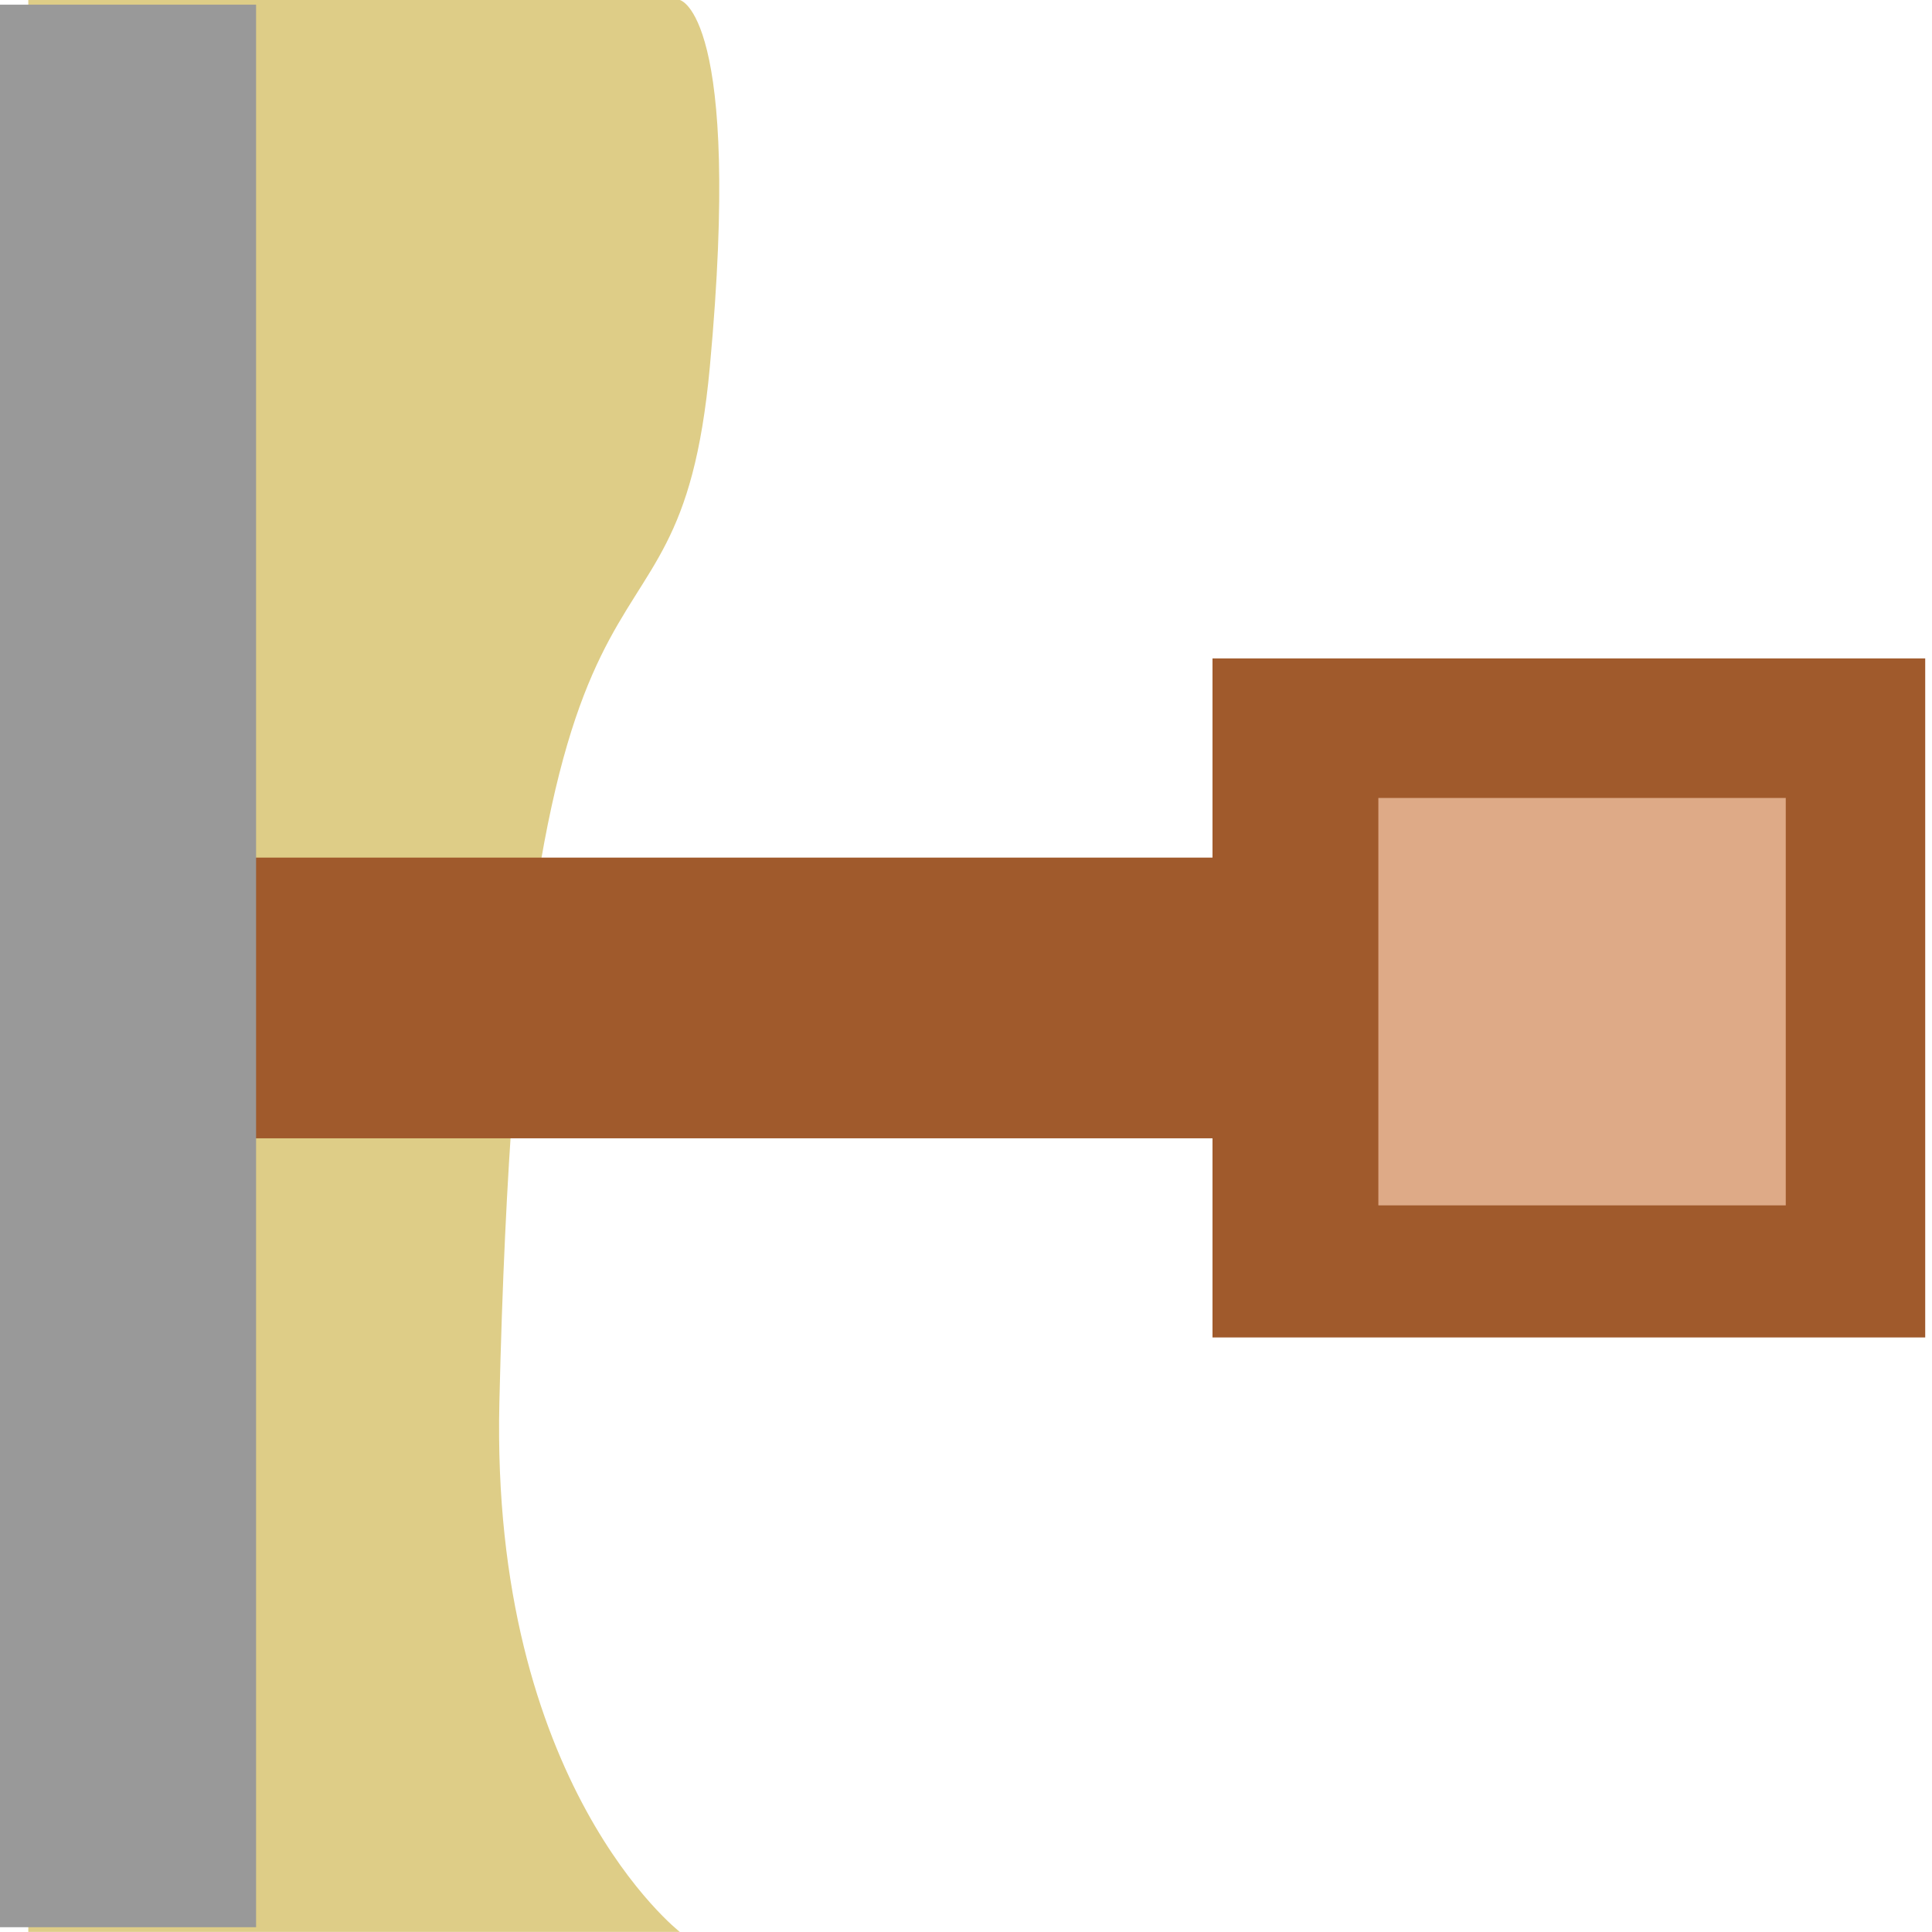
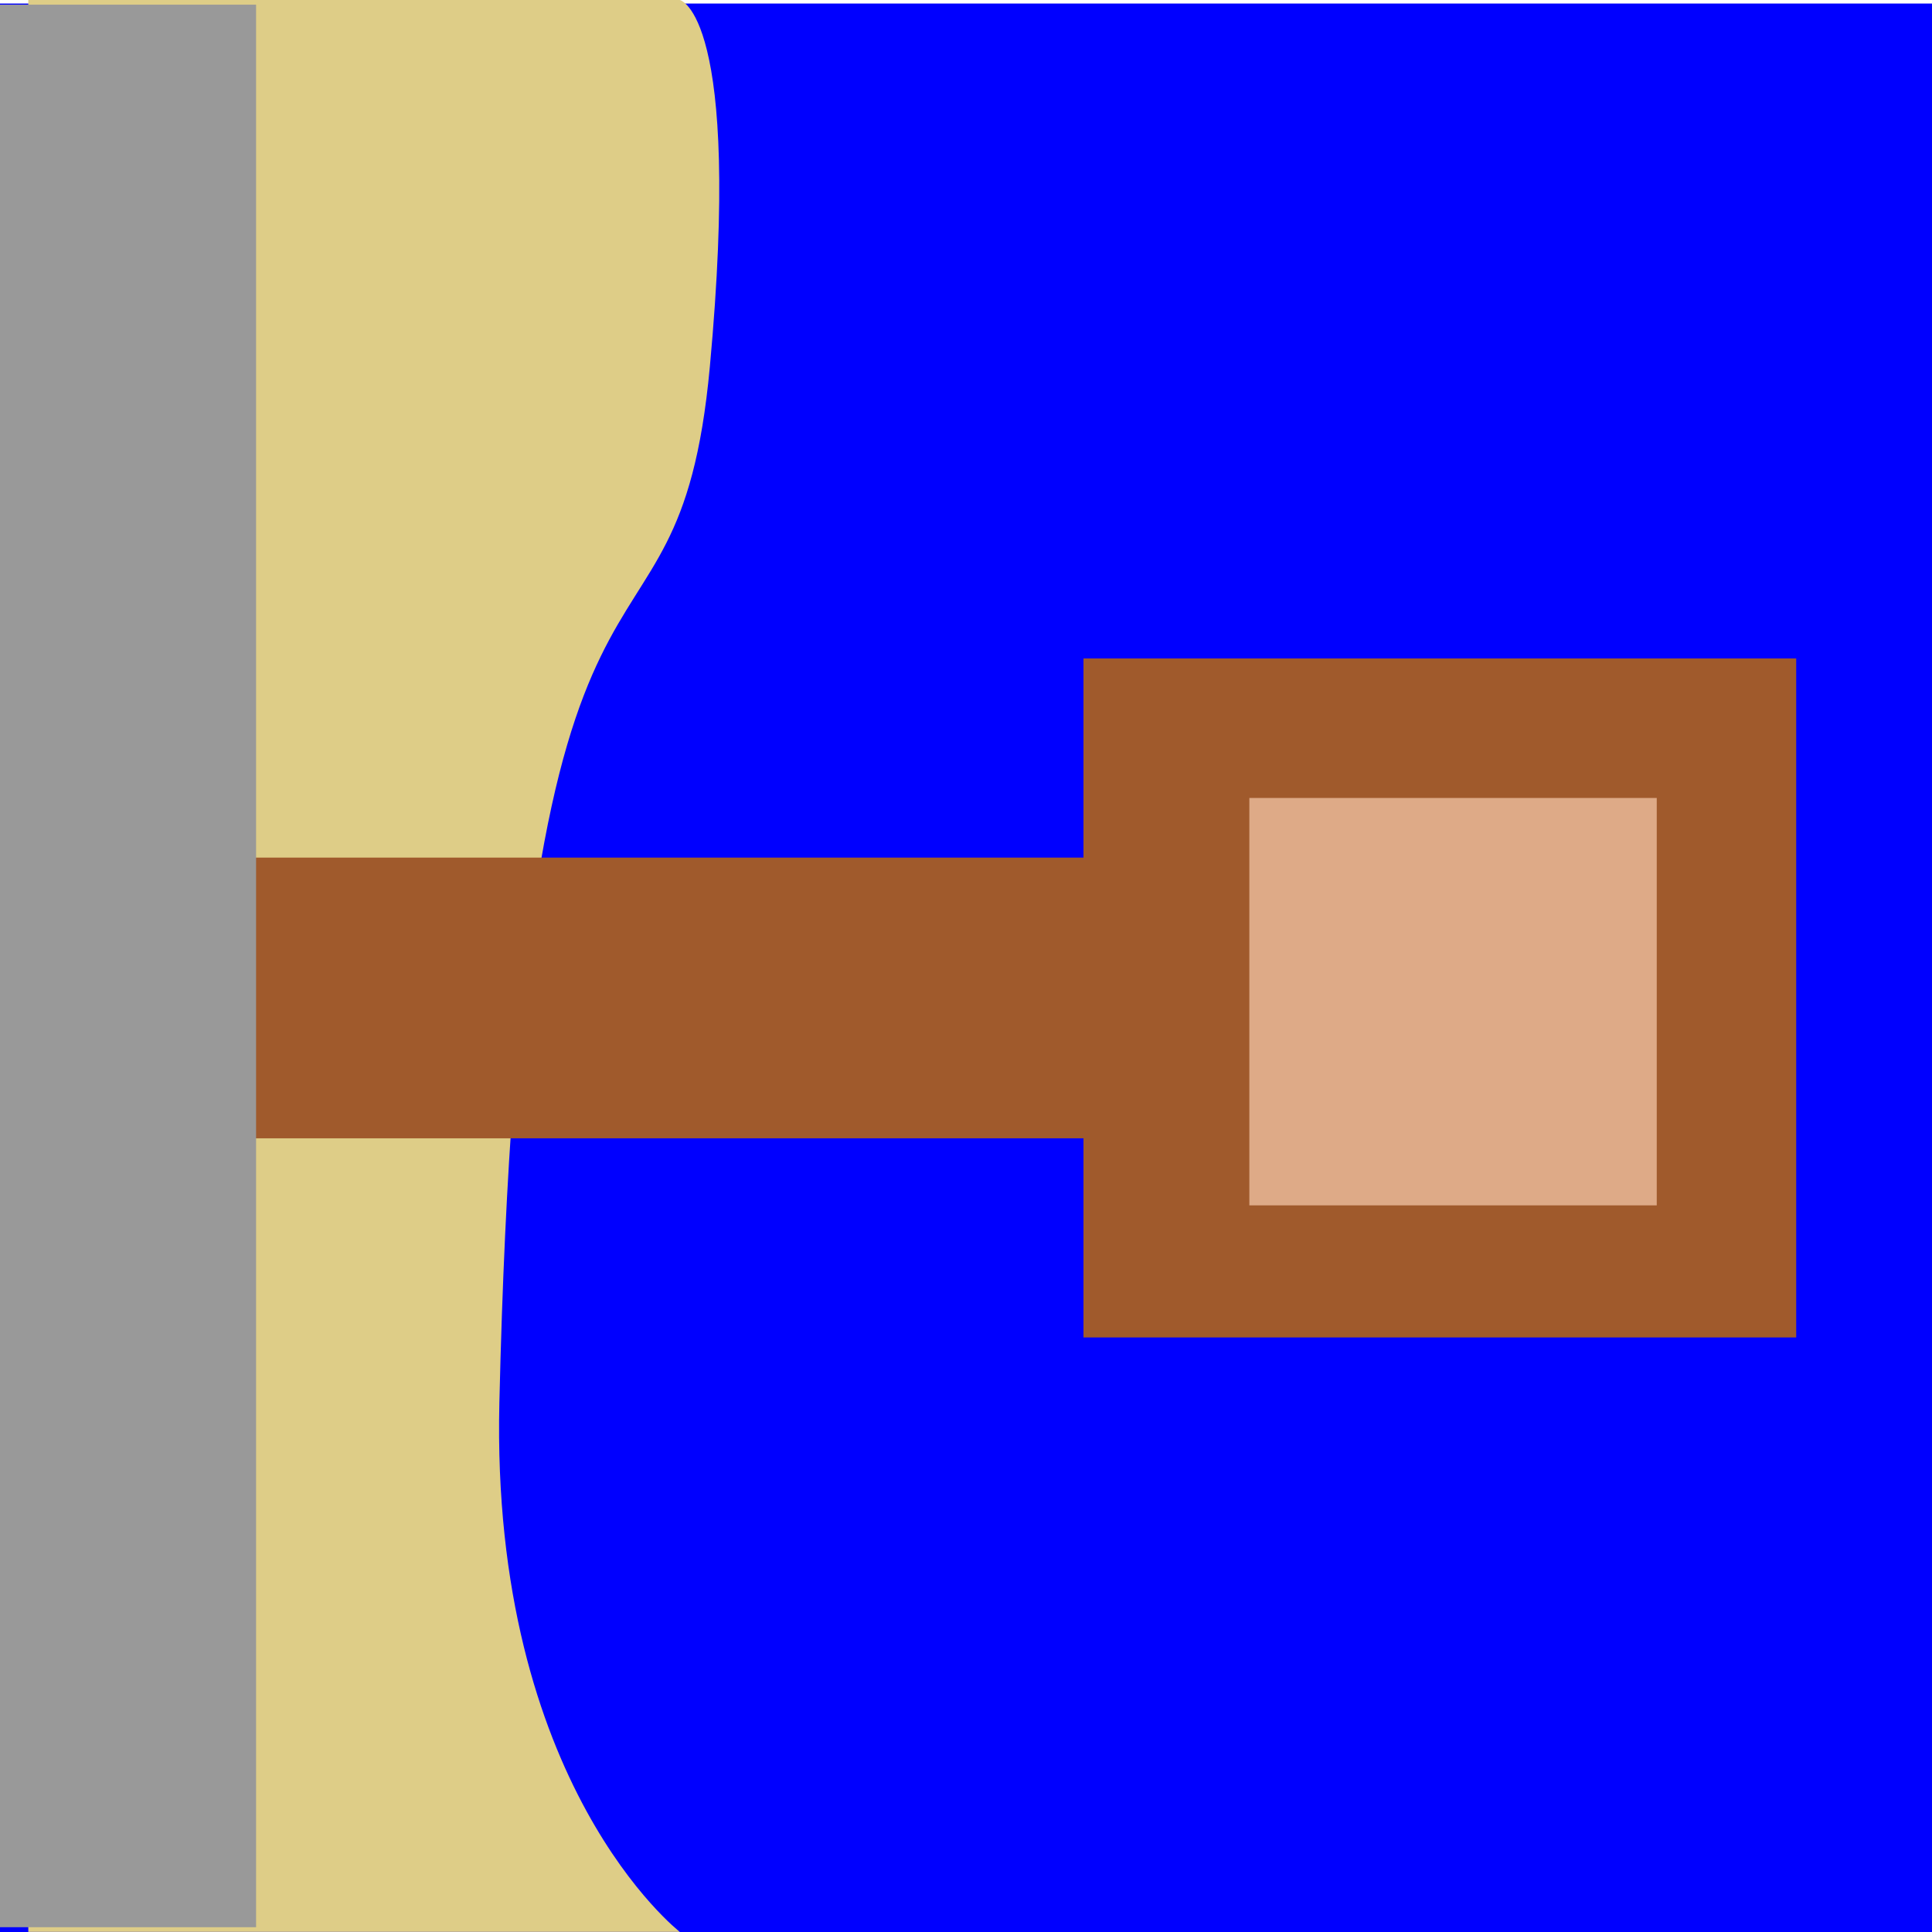
<svg xmlns="http://www.w3.org/2000/svg" width="569.076" height="569.042" id="svg2" version="1.0">
  <defs id="defs4" />
  <g id="layer1" transform="translate(-115,-309.9839)">
+     <rect style="fill:#0000ff;fill-opacity:1;stroke:none;stroke-width:10;stroke-miterlimit:4;stroke-dasharray:none;stroke-dashoffset:0;stroke-opacity:1" id="rect2162" width="570" height="570" x="115" y="311.026" />
    <path style="fill:#decd87;fill-opacity:1;stroke:none;stroke-width:1.529;stroke-miterlimit:4;stroke-dashoffset:0;stroke-opacity:1" d="M 315.235,309.984 C 315.235,309.984 333.703,313.807 324.093,417.959 C 314.401,522.985 268.742,438.829 262.093,723.076 C 259.456,835.76 315.235,879.026 315.235,879.026 L 123.336,879.026 L 123.336,309.984 L 315.235,309.984 z " id="rect2160" />
    <rect style="fill:#a05a2c;fill-opacity:1;stroke:none;stroke-width:10;stroke-miterlimit:4;stroke-dasharray:none;stroke-dashoffset:0;stroke-opacity:1" id="rect2163" width="82.682" height="449.254" x="562.593" y="-582.912" transform="matrix(0,1,-1,0,0,0)" />
-     <rect style="fill:#a05a2c;fill-opacity:1;stroke:none;stroke-width:2;stroke-miterlimit:4;stroke-dasharray:none;stroke-dashoffset:0;stroke-opacity:1" id="rect2165" width="200" height="209.934" x="503.934" y="-682.076" transform="matrix(0,1,-1,0,0,0)" />
    <rect style="fill:#999999;fill-opacity:1;stroke:none;stroke-width:2;stroke-miterlimit:4;stroke-dasharray:none;stroke-dashoffset:0;stroke-opacity:1" id="rect3140" width="566.286" height="75.429" x="311.362" y="-190.429" transform="matrix(0,1,-1,0,0,0)" />
-     <rect style="fill:#deaa87;fill-opacity:1;stroke:none;stroke-width:10;stroke-miterlimit:4;stroke-dasharray:none;stroke-dashoffset:0;stroke-opacity:1" id="rect3158" width="120" height="120" x="521" y="545.026" />
+     <g id="g2164" transform="translate(-38,0)">
+       <rect transform="matrix(0,1,-1,0,0,0)" y="-682.076" x="503.934" height="209.934" width="200" id="rect2165" style="fill:#a05a2c;fill-opacity:1;stroke:none;stroke-width:2;stroke-miterlimit:4;stroke-dasharray:none;stroke-dashoffset:0;stroke-opacity:1" />
+       <rect y="545.026" x="521" height="120" width="120" id="rect3158" style="fill:#deaa87;fill-opacity:1;stroke:none;stroke-width:10;stroke-miterlimit:4;stroke-dasharray:none;stroke-dashoffset:0;stroke-opacity:1" />
+     </g>
  </g>
</svg>
